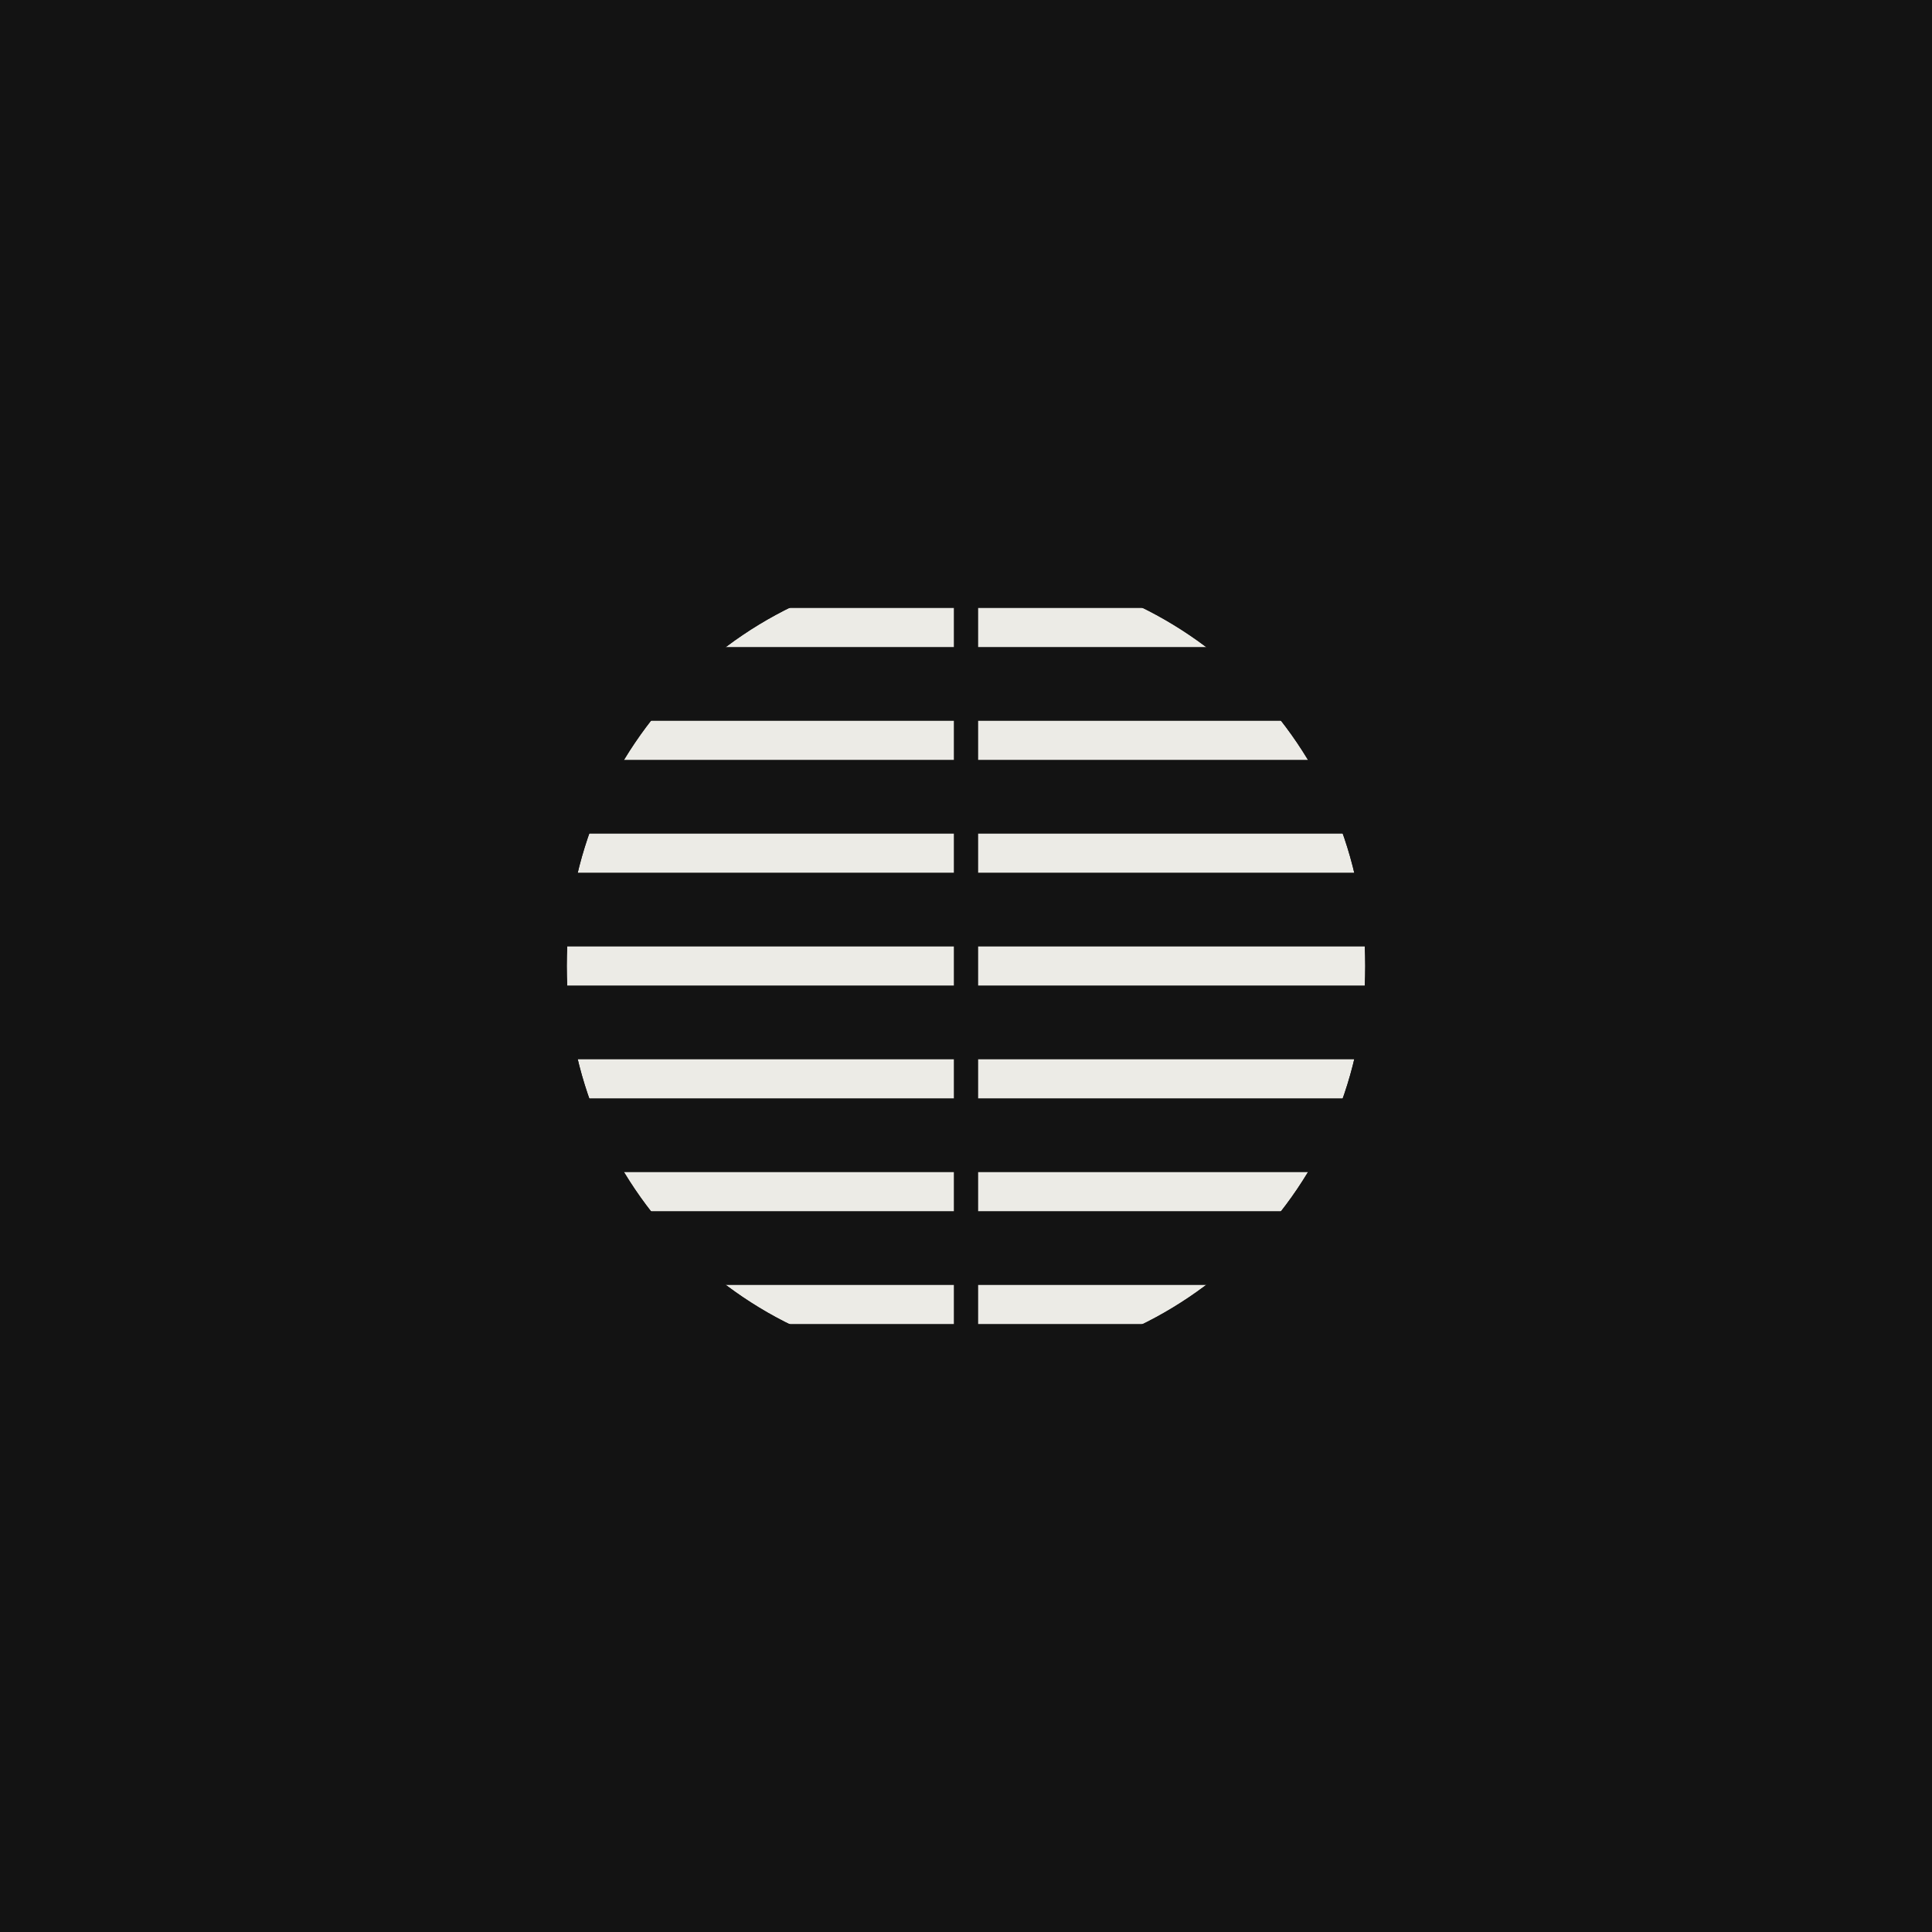
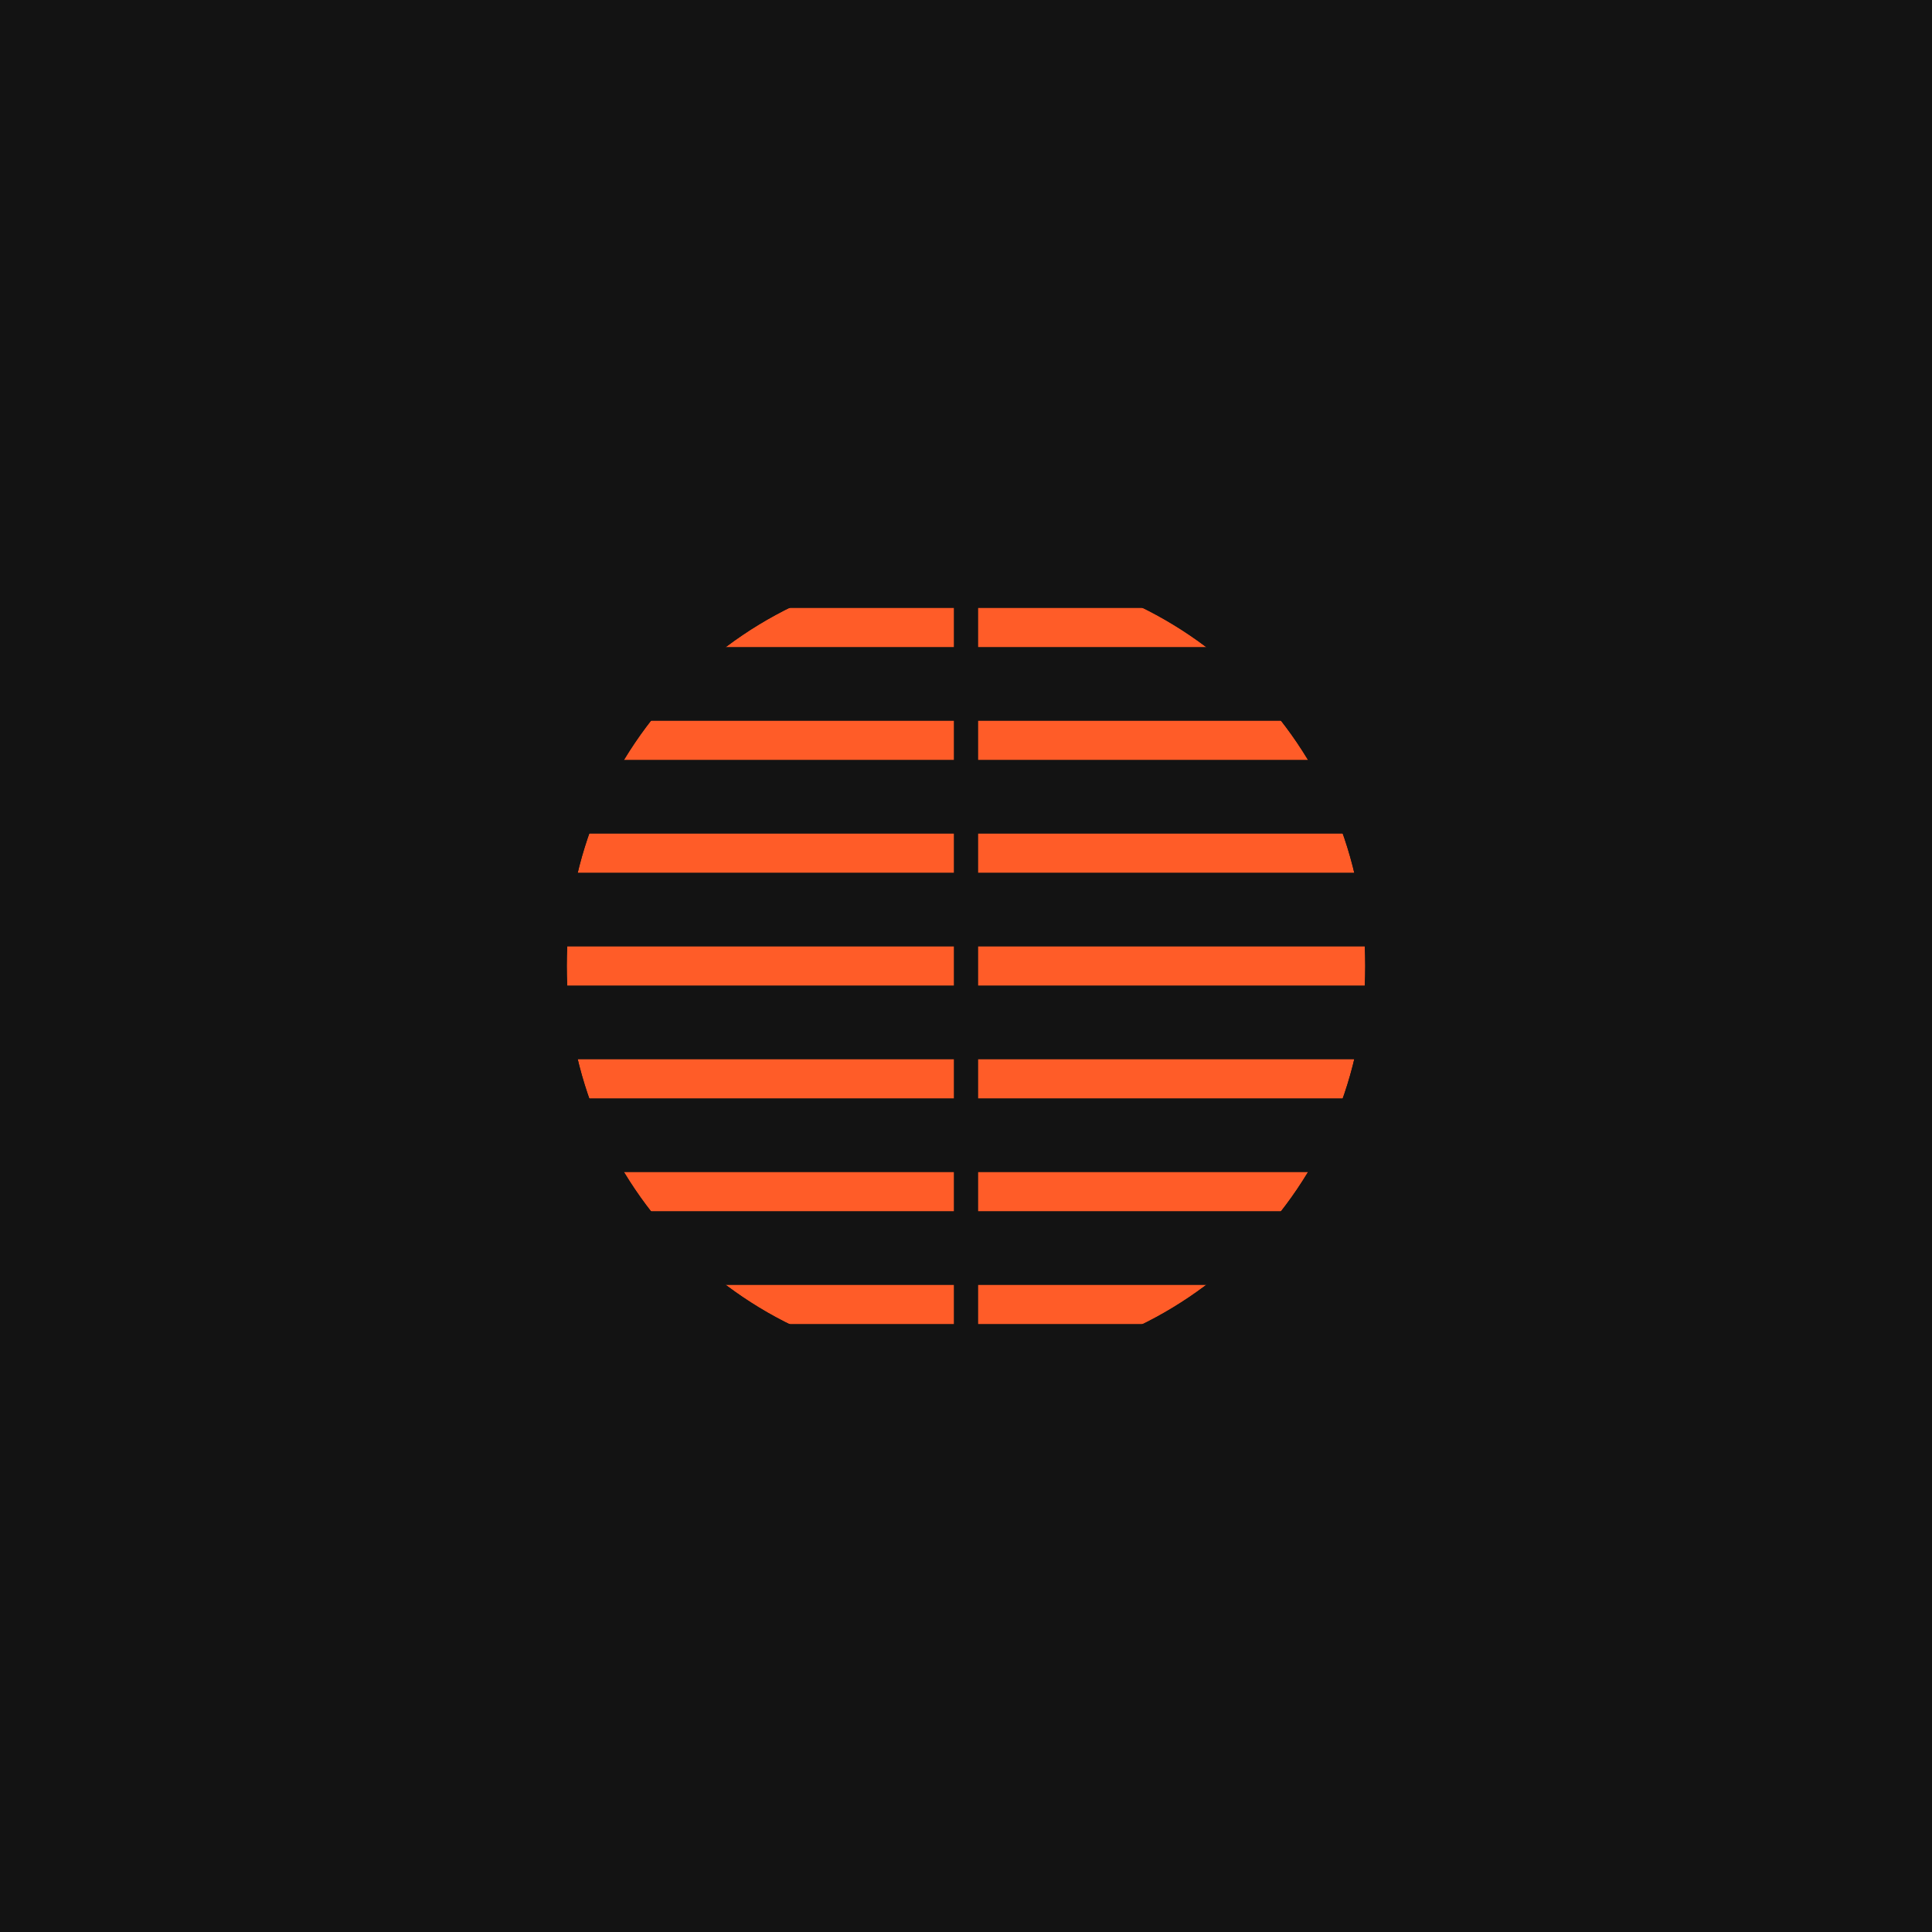
<svg xmlns="http://www.w3.org/2000/svg" viewBox="0 0 512 512">
  <rect width="512" height="512" rx="0" fill="#131313" />
  <g transform="translate(136.4 136.4) scale(2.3)">
    <defs>
      <clipPath id="c">
        <circle cx="52" cy="52" r="46" />
      </clipPath>
      <mask id="g">
        <rect width="104" height="104" fill="#fff" />
        <rect x="50.6" y="0" width="2.8" height="104" fill="#000" />
      </mask>
    </defs>
-     <g clip-path="url(#c)" mask="url(#g)" stroke="#ecebe6" stroke-width="4.5" stroke-linecap="round">
+     <g clip-path="url(#c)" mask="url(#g)" stroke="#ff5c28" stroke-width="4.5" stroke-linecap="round">
      <line x1="0" y1="13" x2="104" y2="13" />
      <line x1="0" y1="26" x2="104" y2="26" />
      <line x1="0" y1="39" x2="104" y2="39" />
      <line x1="0" y1="52" x2="104" y2="52" />
      <line x1="0" y1="65" x2="104" y2="65" />
      <line x1="0" y1="78" x2="104" y2="78" />
      <line x1="0" y1="91" x2="104" y2="91" />
    </g>
  </g>
</svg>
